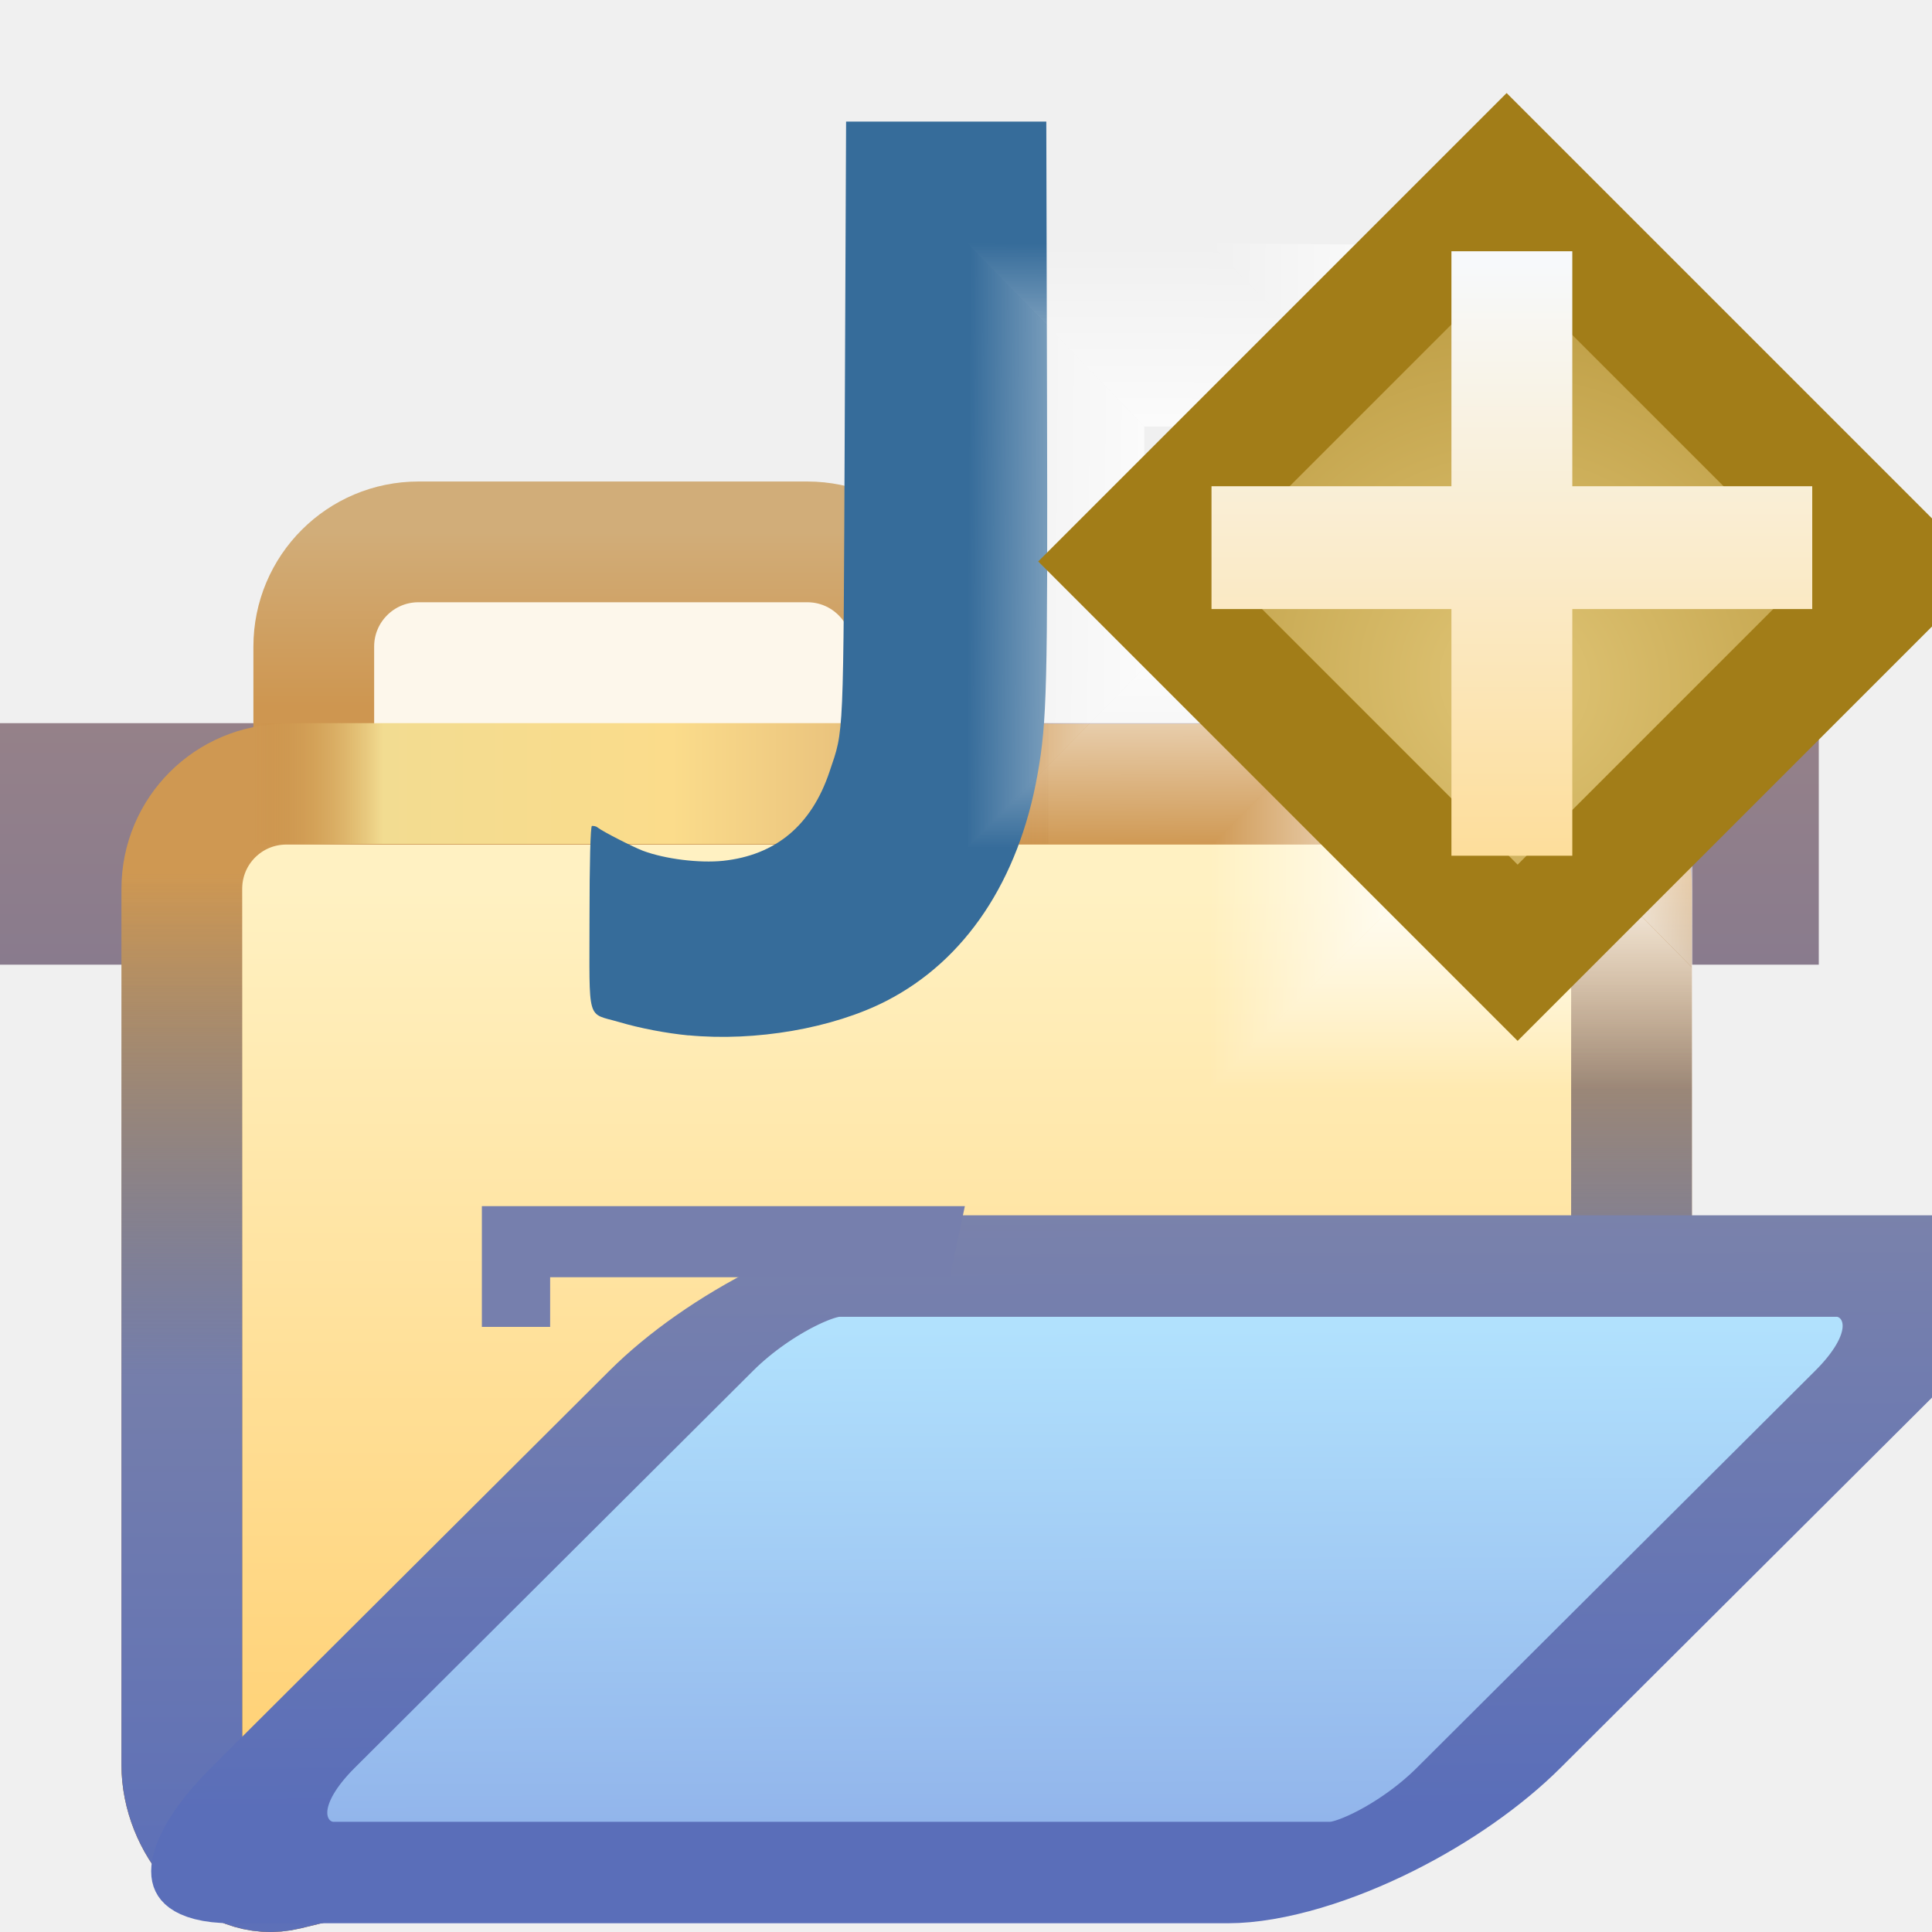
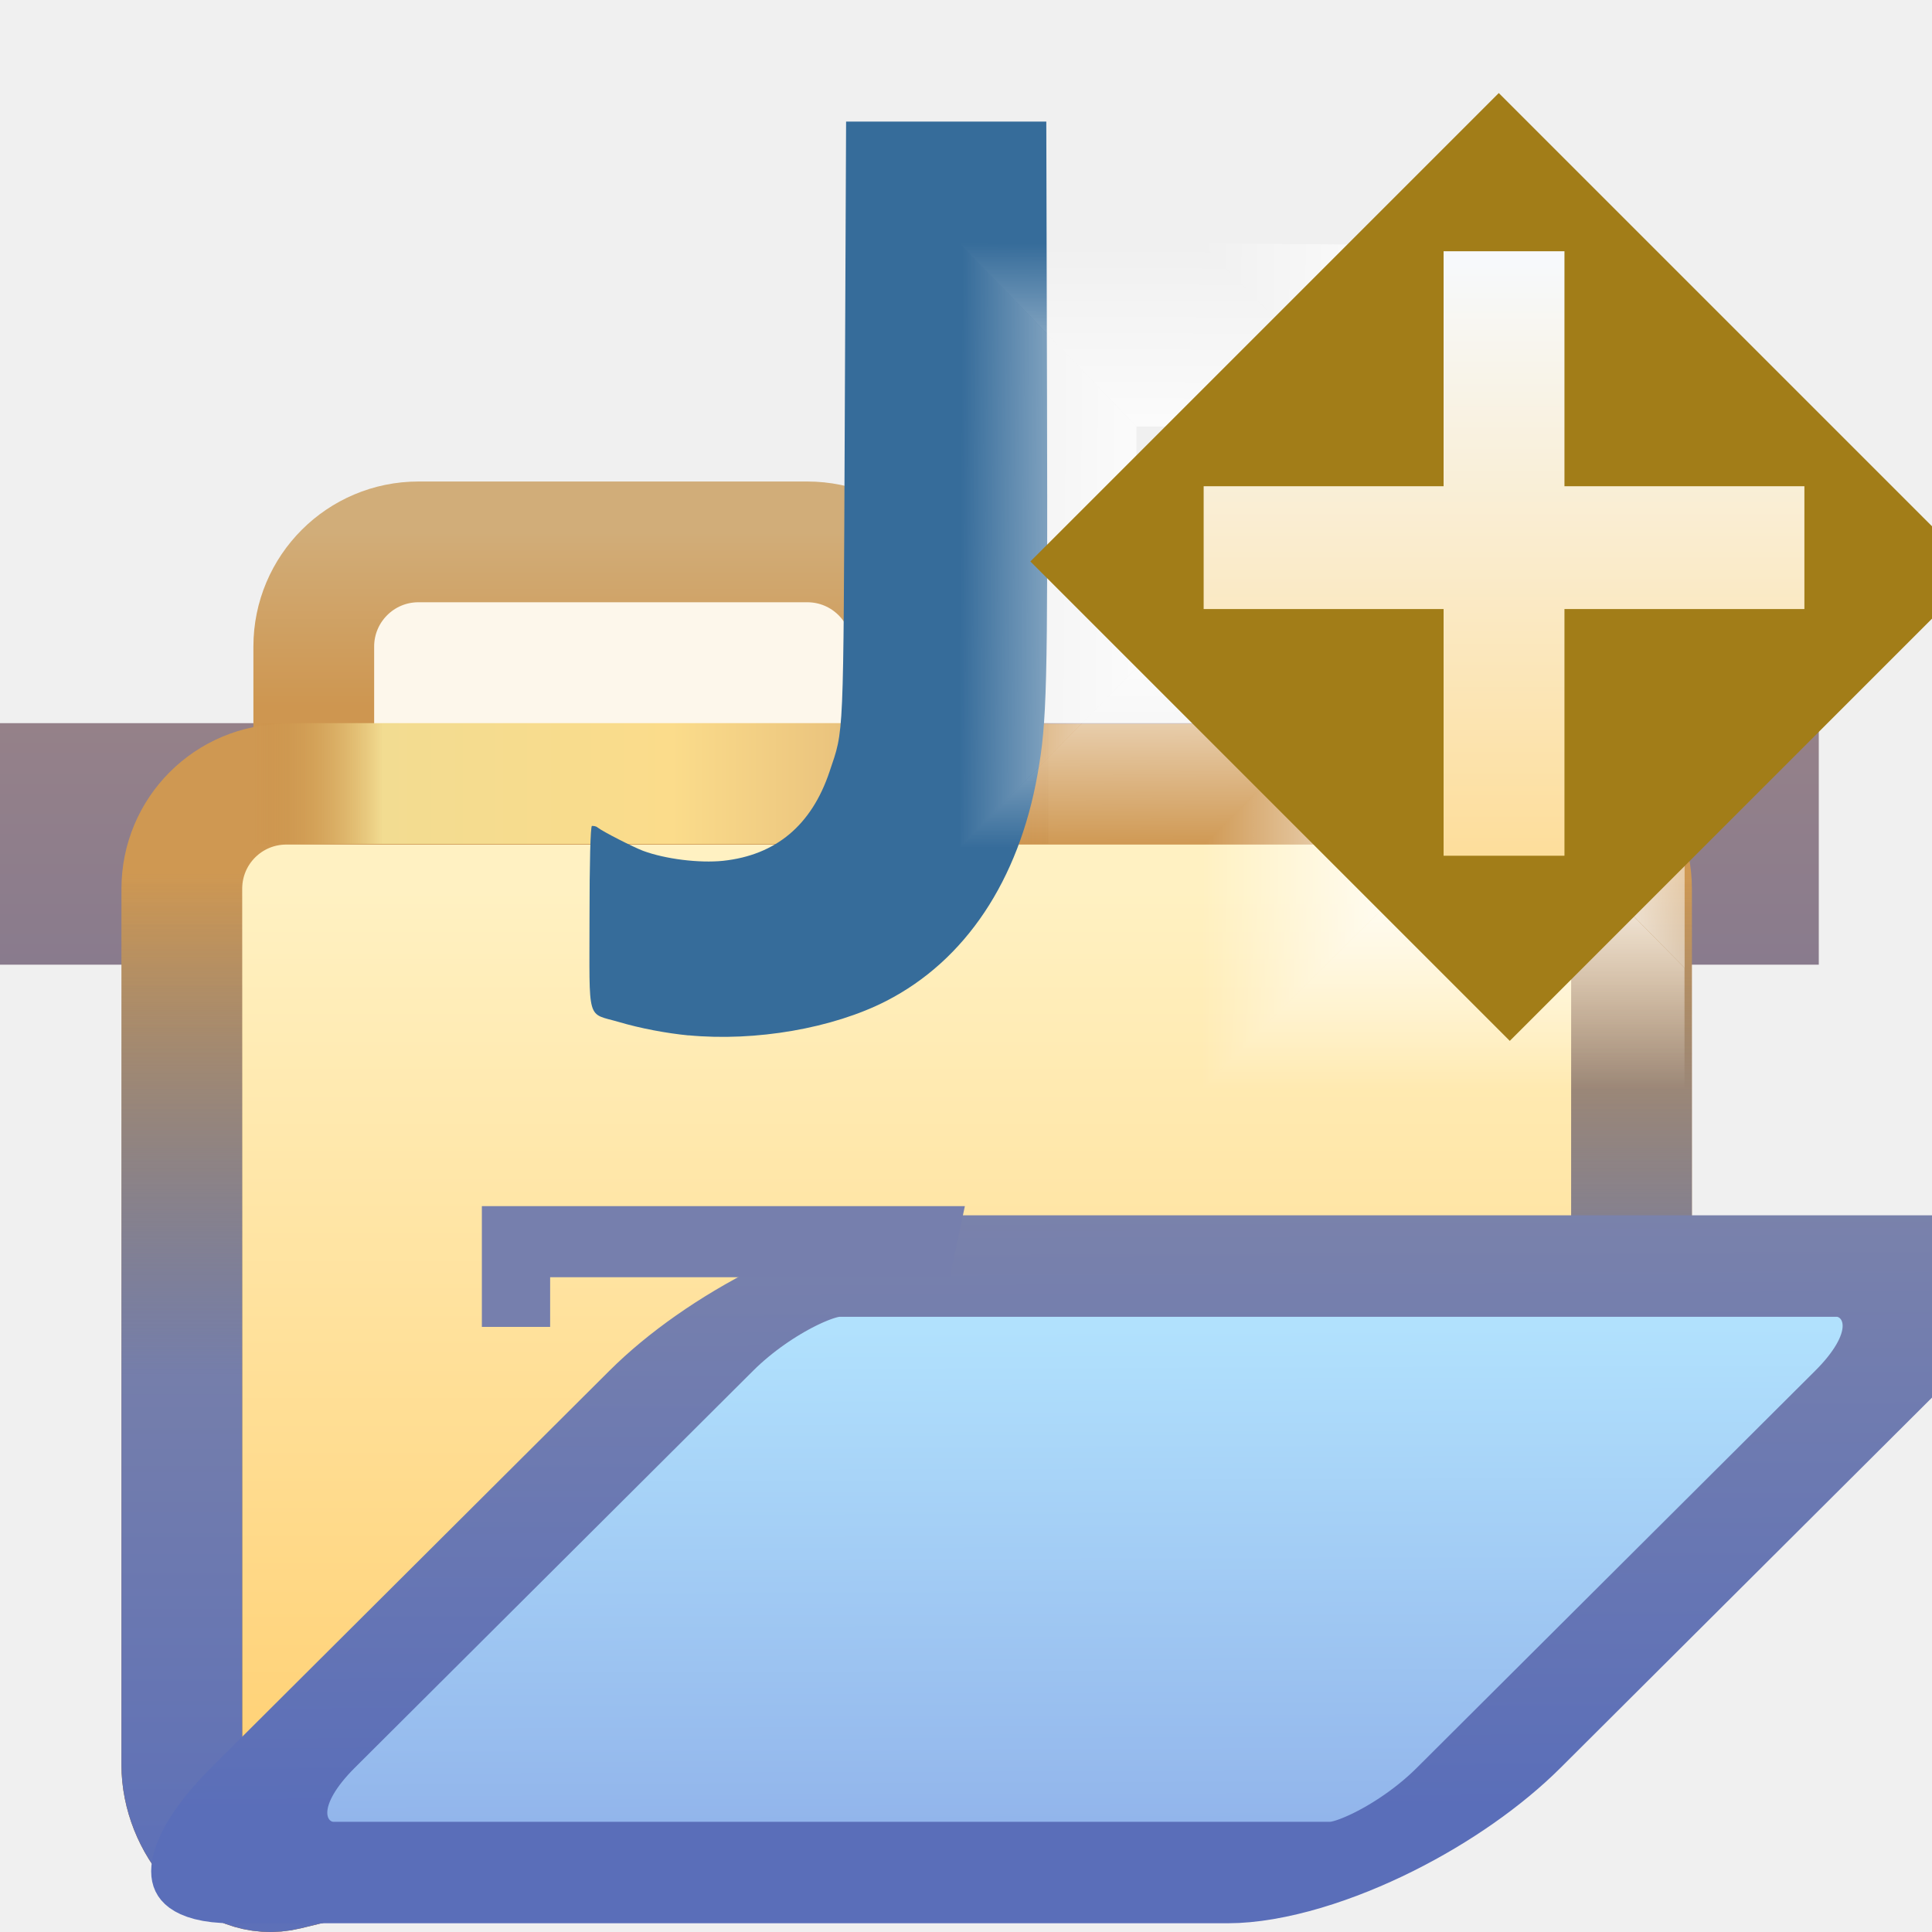
<svg xmlns="http://www.w3.org/2000/svg" xmlns:xlink="http://www.w3.org/1999/xlink" width="16" height="16" id="svg2" version="1.1">
  <defs id="defs4">
    <filter height="1.48" y="-0.24" width="1.48" x="-0.24" id="filter8410">
      <feGaussianBlur id="feGaussianBlur8412" stdDeviation="1.465" />
    </filter>
    <linearGradient id="linearGradient7540-6-33-6-3">
      <stop style="stop-color:#ffffff;stop-opacity:0.502" offset="0" id="stop7542-4-4-3-3" />
      <stop id="stop7544-5-3-8-5" offset="0.476" style="stop-color:#ffffff;stop-opacity:1" />
      <stop id="stop7546-2-9-1-2" offset="0.5" style="stop-color:#ffffff;stop-opacity:0" />
      <stop style="stop-color:#ffffff;stop-opacity:0;" offset="1" id="stop7548-9-2-0-9" />
    </linearGradient>
    <linearGradient id="linearGradient7540-2-3-8">
      <stop style="stop-color:#ffffff;stop-opacity:0.502" offset="0" id="stop7542-8-7-5" />
      <stop id="stop7544-8-2-0" offset="0.476" style="stop-color:#ffffff;stop-opacity:1" />
      <stop id="stop7546-1-7-9" offset="0.5" style="stop-color:#ffffff;stop-opacity:0" />
      <stop style="stop-color:#ffffff;stop-opacity:0;" offset="1" id="stop7548-98-9-2" />
    </linearGradient>
    <linearGradient id="linearGradient7272-66-4-5-5-5">
      <stop id="stop7274-6-0-1-7-4" offset="0" style="stop-color:#8f6c10;stop-opacity:1" />
      <stop id="stop7276-66-6-3-9-1" offset="1" style="stop-color:#c9a645;stop-opacity:1" />
    </linearGradient>
-     <filter id="filter7482-8-1-5" color-interpolation-filters="sRGB">
-       <feGaussianBlur id="feGaussianBlur7484-3-5-6" stdDeviation="0.115" />
-     </filter>
-     <filter id="filter7478-9-8-2" color-interpolation-filters="sRGB">
-       <feGaussianBlur id="feGaussianBlur7480-8-8-9" stdDeviation="0.115" />
-     </filter>
-     <filter id="filter7486-6-6-5" color-interpolation-filters="sRGB">
-       <feGaussianBlur id="feGaussianBlur7488-95-0-1" stdDeviation="0.115" />
-     </filter>
-     <filter id="filter7474-3-2-7" color-interpolation-filters="sRGB">
-       <feGaussianBlur id="feGaussianBlur7476-5-5-6" stdDeviation="0.115" />
-     </filter>
    <linearGradient y2="6" x2="14" y1="4" x1="14" gradientTransform="matrix(3.583805,0,0,3.583805,464.1443,348.8953)" gradientUnits="userSpaceOnUse" id="linearGradient4030" xlink:href="#linearGradient4748" />
    <linearGradient y2="373.229" x2="543.914" y1="373.229" x1="523.008" gradientTransform="translate(-60.5586,-1.70321)" gradientUnits="userSpaceOnUse" id="linearGradient4867" xlink:href="#linearGradient3955-0" />
    <linearGradient xlink:href="#linearGradient4839-0" id="linearGradient4795-2" gradientUnits="userSpaceOnUse" gradientTransform="translate(-60.55861,-7.9270608e-7)" x1="548.459" y1="398.988" x2="548.459" y2="373.771" />
    <linearGradient y2="373.771" x2="548.459" y1="398.988" x1="548.459" gradientTransform="translate(-60.5586,0)" gradientUnits="userSpaceOnUse" id="linearGradient4935" xlink:href="#linearGradient4838" />
    <linearGradient y2="374.212" x2="538.006" y1="396.223" x1="538.006" gradientTransform="translate(-60.5586,0)" gradientUnits="userSpaceOnUse" id="linearGradient4933" xlink:href="#linearGradient4762" />
    <filter height="1.755" y="-0.377" width="1.275" x="-0.138" id="filter4929">
      <feGaussianBlur id="feGaussianBlur4931" stdDeviation="3.562" />
    </filter>
    <mask id="mask4917-4" maskUnits="userSpaceOnUse">
      <path id="path4919-6" d="m 462.776,373.229 29.116,0 c 1.454,0 2.625,1.171 2.625,2.625 l 0,18.769 c 0,1.454 -1.174,2.526 -2.625,2.625 l -29.116,1.987 c -1.451,0.099 -2.625,-1.171 -2.625,-2.625 l 0,-20.756 c 0,-1.454 1.171,-2.625 2.625,-2.625 z" style="fill:#ffffff;fill-opacity:1;stroke:#ffffff;stroke-width:2;stroke-linecap:round;stroke-linejoin:round;stroke-miterlimit:4;stroke-opacity:1;stroke-dashoffset:0;display:inline" />
    </mask>
    <linearGradient xlink:href="#linearGradient4807-5" id="linearGradient4778-0" gradientUnits="userSpaceOnUse" gradientTransform="matrix(1,0,0,1.416569,344.3244,-1.0061521e-6)" x1="546.633" y1="397.264" x2="546.583" y2="382.124" />
    <linearGradient xlink:href="#linearGradient4756" id="linearGradient4776-9" gradientUnits="userSpaceOnUse" gradientTransform="matrix(1,0,0,1.416569,344.3244,-1.0061521e-6)" x1="537.943" y1="397.561" x2="537.902" y2="385.152" />
    <linearGradient y2="371.179" x2="531.093" y1="366.789" x1="531.093" gradientTransform="translate(-61.17732,-1.582544)" gradientUnits="userSpaceOnUse" id="linearGradient3939" xlink:href="#linearGradient3967" />
    <linearGradient id="linearGradient3955-0">
      <stop style="stop-color:#c38536;stop-opacity:0" offset="0" id="stop3957-1" />
      <stop id="stop3959-8" offset="0.154" style="stop-color:#f2dc91;stop-opacity:1" />
      <stop id="stop3961-2" offset="0.5" style="stop-color:#fbdc8b;stop-opacity:1" />
      <stop style="stop-color:#e6bd7a;stop-opacity:1" offset="0.75" id="stop3963-32" />
      <stop style="stop-color:#ba772f;stop-opacity:0" offset="1" id="stop3965-4" />
    </linearGradient>
    <linearGradient id="linearGradient3967">
      <stop style="stop-color:#d1ad79;stop-opacity:1" offset="0" id="stop3969" />
      <stop style="stop-color:#ce9650;stop-opacity:1" offset="1" id="stop3971" />
    </linearGradient>
    <linearGradient id="linearGradient4807-5">
      <stop style="stop-color:#5a6eb9;stop-opacity:1" offset="0" id="stop4809-4" />
      <stop style="stop-color:#7a82ab;stop-opacity:1" offset="1" id="stop4811-1" />
    </linearGradient>
    <linearGradient id="linearGradient4748">
      <stop id="stop4750" offset="0" style="stop-color:#958189;stop-opacity:1;" />
      <stop id="stop4752" offset="1" style="stop-color:#897b8d;stop-opacity:1" />
    </linearGradient>
    <linearGradient id="linearGradient4756">
      <stop id="stop4758" offset="0" style="stop-color:#92b5eb;stop-opacity:1" />
      <stop id="stop4760" offset="1" style="stop-color:#b1e1fd;stop-opacity:1" />
    </linearGradient>
    <linearGradient id="linearGradient4762">
      <stop id="stop4764" offset="0" style="stop-color:#ffd175;stop-opacity:1" />
      <stop id="stop4766" offset="1" style="stop-color:#fff1c2;stop-opacity:1" />
    </linearGradient>
    <linearGradient id="linearGradient4838">
      <stop style="stop-color:#9e6627;stop-opacity:1" offset="0" id="stop4840" />
      <stop style="stop-color:#cf9852;stop-opacity:1" offset="1" id="stop4842" />
    </linearGradient>
    <linearGradient id="linearGradient4839-0">
      <stop style="stop-color:#5d70b8;stop-opacity:1" offset="0" id="stop4841-2" />
      <stop id="stop4843-4" offset="0.5" style="stop-color:#757eab;stop-opacity:1" />
      <stop style="stop-color:#567ebc;stop-opacity:0" offset="1" id="stop4845" />
    </linearGradient>
    <mask id="mask4917-4-0" maskUnits="userSpaceOnUse">
      <path id="path4919-6-6" d="m 462.776,373.229 29.116,0 c 1.454,0 2.625,1.171 2.625,2.625 l 0,18.769 c 0,1.454 -1.174,2.526 -2.625,2.625 l -29.116,1.987 c -1.451,0.099 -2.625,-1.171 -2.625,-2.625 l 0,-20.756 c 0,-1.454 1.171,-2.625 2.625,-2.625 z" style="fill:#ffffff;fill-opacity:1;stroke:#ffffff;stroke-width:2;stroke-linecap:round;stroke-linejoin:round;stroke-miterlimit:4;stroke-opacity:1;stroke-dashoffset:0;display:inline" />
    </mask>
    <filter color-interpolation-filters="sRGB" height="1.755" y="-0.377" width="1.275" x="-0.138" id="filter4929-9">
      <feGaussianBlur id="feGaussianBlur4931-98" stdDeviation="3.562" />
    </filter>
    <linearGradient xlink:href="#linearGradient7540-2-3-8" id="linearGradient17009" gradientUnits="userSpaceOnUse" x1="-22.454" y1="1030.341" x2="-10.16" y2="1030.341" />
    <linearGradient xlink:href="#linearGradient7540-6-33-6-3" id="linearGradient17011" gradientUnits="userSpaceOnUse" gradientTransform="matrix(0,1,-1,0,1014.034,1046.648)" x1="-22.454" y1="1030.341" x2="-10.16" y2="1030.341" />
    <linearGradient xlink:href="#linearGradient7272-66-4-5-5-5" id="linearGradient17013" gradientUnits="userSpaceOnUse" gradientTransform="matrix(0.9558512,0,0,0.9558512,-0.7199206,45.48839)" x1="-15.946" y1="1037.466" x2="-15.946" y2="1023.257" />
    <mask maskUnits="userSpaceOnUse" id="mask17030">
      <g id="g17032" style="fill:#ffffff" transform="translate(0.888856,1.94082)">
        <g id="g17034" style="fill:#ffffff;stroke:#ffffff;display:inline" transform="matrix(0.279033,0,0,0.279033,-148.5016,940.9564)">
          <g id="g17036" transform="matrix(1.183583,0,0,1.183583,-7.578926,-74.54492)" style="fill:#ffffff;stroke:#ffffff">
            <g id="g17038" style="fill:#ffffff;stroke:#ffffff;display:inline" transform="matrix(3.02793,0,0,3.02793,456.0271,-2782.985)">
              <g transform="matrix(0.279033,0,0,0.279033,-129.5116,939.9464)" style="fill:#ffffff;stroke:#ffffff;display:inline" id="g17040">
                <rect style="fill:#ffffff;fill-opacity:1;stroke:#ffffff" id="rect17042" width="54.015" height="7.168" x="464.144" y="363.231" />
                <g transform="matrix(1.183583,0,0,1.183583,-75.61222,-74.70988)" id="g17044" style="fill:#ffffff;stroke:#ffffff">
                  <rect style="fill:#ffffff;fill-opacity:1;stroke:#ffffff;stroke-width:3.028;stroke-linecap:round;stroke-linejoin:round;stroke-miterlimit:4;stroke-opacity:1;stroke-dasharray:none;stroke-dashoffset:0;display:inline" id="rect17046" width="15" height="16.625" x="463.933" y="365.467" rx="2.625" ry="2.625" />
                  <path style="fill:#ffffff;fill-opacity:1;stroke:#ffffff;stroke-width:3.028;stroke-linecap:round;stroke-linejoin:round;stroke-miterlimit:4;stroke-opacity:1;stroke-dasharray:none;stroke-dashoffset:0" d="m 463.249,371.543 31.103,0 c 1.454,0 2.625,1.171 2.625,2.625 l 0,14.399 c 0,1.454 -1.212,2.281 -2.625,2.625 l -31.103,7.57 c -1.413,0.344 -2.625,-1.171 -2.625,-2.625 l 0,-21.969 c 0,-1.454 1.171,-2.625 2.625,-2.625 z" id="path17048" />
                  <path style="fill:#ffffff;stroke:#ffffff;stroke-width:3.028;stroke-linecap:round;stroke-linejoin:round;stroke-miterlimit:4;stroke-opacity:1;stroke-dasharray:none;stroke-dashoffset:0;display:inline" d="m 463.249,371.61 31.103,0 c 1.454,0 2.625,1.171 2.625,2.625 l 0,14.332 c 0,1.454 -1.212,2.281 -2.625,2.625 l -31.103,7.57 c -1.413,0.344 -2.625,-1.171 -2.625,-2.625 l 0,-21.902 c 0,-1.454 1.171,-2.625 2.625,-2.625 z" id="path17050" />
                  <path style="fill:#ffffff;stroke:#ffffff;stroke-width:3.028;stroke-linecap:butt;stroke-linejoin:miter;stroke-miterlimit:4;stroke-opacity:1;stroke-dasharray:none" d="m 462.262,371.526 20.094,0" id="path17052" />
                  <g id="g17054" mask="url(#mask4917-4-0)" style="fill:#ffffff;stroke:#ffffff">
                    <rect transform="matrix(1,0,-0.7082804,0.7059312,0,0)" ry="3.718" rx="2.625" y="542.897" x="860.685" height="22.649" width="30.9" id="rect17056" style="opacity:0.5;fill:#ffffff;fill-opacity:1;stroke:#ffffff;stroke-width:2.38;stroke-linecap:round;stroke-linejoin:round;stroke-miterlimit:4;stroke-opacity:1;stroke-dasharray:none;stroke-dashoffset:0;display:inline;filter:url(#filter4929-9)" />
                  </g>
                  <rect style="fill:#ffffff;fill-opacity:1;stroke:#ffffff;stroke-width:3.604;stroke-linecap:round;stroke-linejoin:round;stroke-miterlimit:4;stroke-opacity:1;stroke-dasharray:none;stroke-dashoffset:0;display:inline" id="rect17058" width="30.237" height="21.543" x="860.685" y="543.433" rx="2.625" ry="3.718" transform="matrix(1,0,-0.7082804,0.7059312,0,0)" />
                </g>
                <path style="fill:#ffffff;fill-opacity:1;stroke:#ffffff" d="m 492.815,377.566 -14.335,0 0,3.584 2.026,0 0,-1.475 11.861,0 z" id="path17060" />
              </g>
            </g>
          </g>
        </g>
        <path style="fill:#ffffff;fill-opacity:1;display:inline" d="m 5.703,1044.937 c -0.185,-0.018 -0.402,-0.059 -0.577,-0.111 -0.271,-0.079 -0.244,0.015 -0.244,-0.859 0,-0.458 0.008,-0.76 0.02,-0.765 0.011,0 0.032,0 0.047,0.013 0.048,0.037 0.295,0.162 0.376,0.193 0.186,0.069 0.466,0.103 0.663,0.083 0.437,-0.047 0.733,-0.294 0.882,-0.739 0.12,-0.358 0.114,-0.219 0.126,-2.909 l 0.011,-2.474 0.829,0 0.829,0 0.006,2.306 c 0.006,2.384 -5.49e-4,2.663 -0.078,3.097 -0.156,0.881 -0.598,1.544 -1.254,1.88 -0.441,0.226 -1.081,0.337 -1.638,0.284 z" id="path17062" />
      </g>
    </mask>
    <mask maskUnits="userSpaceOnUse" id="mask17064">
      <g id="g17066" style="fill:#ffffff" transform="matrix(2.468255,0,0,2.468255,-151.3224,-1556.366)">
        <g id="g17068" style="fill:#ffffff;stroke:#ffffff;display:inline" transform="matrix(0.279033,0,0,0.279033,-148.5016,940.9564)">
          <g id="g17070" transform="matrix(1.183583,0,0,1.183583,-7.578926,-74.54492)" style="fill:#ffffff;stroke:#ffffff">
            <g id="g17072" style="fill:#ffffff;stroke:#ffffff;display:inline" transform="matrix(3.02793,0,0,3.02793,456.0271,-2782.985)">
              <g transform="matrix(0.279033,0,0,0.279033,-129.5116,939.9464)" style="fill:#ffffff;stroke:#ffffff;display:inline" id="g17074">
                <rect style="fill:#ffffff;fill-opacity:1;stroke:#ffffff" id="rect17076" width="54.015" height="7.168" x="464.144" y="363.231" />
                <g transform="matrix(1.183583,0,0,1.183583,-75.61222,-74.70988)" id="g17078" style="fill:#ffffff;stroke:#ffffff">
                  <rect style="fill:#ffffff;fill-opacity:1;stroke:#ffffff;stroke-width:3.028;stroke-linecap:round;stroke-linejoin:round;stroke-miterlimit:4;stroke-opacity:1;stroke-dasharray:none;stroke-dashoffset:0;display:inline" id="rect17080" width="15" height="16.625" x="463.933" y="365.467" rx="2.625" ry="2.625" />
                  <path style="fill:#ffffff;fill-opacity:1;stroke:#ffffff;stroke-width:3.028;stroke-linecap:round;stroke-linejoin:round;stroke-miterlimit:4;stroke-opacity:1;stroke-dasharray:none;stroke-dashoffset:0" d="m 463.249,371.543 31.103,0 c 1.454,0 2.625,1.171 2.625,2.625 l 0,14.399 c 0,1.454 -1.212,2.281 -2.625,2.625 l -31.103,7.57 c -1.413,0.344 -2.625,-1.171 -2.625,-2.625 l 0,-21.969 c 0,-1.454 1.171,-2.625 2.625,-2.625 z" id="path17082" />
                  <path style="fill:#ffffff;stroke:#ffffff;stroke-width:3.028;stroke-linecap:round;stroke-linejoin:round;stroke-miterlimit:4;stroke-opacity:1;stroke-dasharray:none;stroke-dashoffset:0;display:inline" d="m 463.249,371.61 31.103,0 c 1.454,0 2.625,1.171 2.625,2.625 l 0,14.332 c 0,1.454 -1.212,2.281 -2.625,2.625 l -31.103,7.57 c -1.413,0.344 -2.625,-1.171 -2.625,-2.625 l 0,-21.902 c 0,-1.454 1.171,-2.625 2.625,-2.625 z" id="path17084" />
                  <path style="fill:#ffffff;stroke:#ffffff;stroke-width:3.028;stroke-linecap:butt;stroke-linejoin:miter;stroke-miterlimit:4;stroke-opacity:1;stroke-dasharray:none" d="m 462.262,371.526 20.094,0" id="path17086" />
                  <g id="g17088" mask="url(#mask4917-4-0)" style="fill:#ffffff;stroke:#ffffff">
                    <rect transform="matrix(1,0,-0.7082804,0.7059312,0,0)" ry="3.718" rx="2.625" y="542.897" x="860.685" height="22.649" width="30.9" id="rect17090" style="opacity:0.5;fill:#ffffff;fill-opacity:1;stroke:#ffffff;stroke-width:2.38;stroke-linecap:round;stroke-linejoin:round;stroke-miterlimit:4;stroke-opacity:1;stroke-dasharray:none;stroke-dashoffset:0;display:inline;filter:url(#filter4929-9)" />
                  </g>
                  <rect style="fill:#ffffff;fill-opacity:1;stroke:#ffffff;stroke-width:3.604;stroke-linecap:round;stroke-linejoin:round;stroke-miterlimit:4;stroke-opacity:1;stroke-dasharray:none;stroke-dashoffset:0;display:inline" id="rect17092" width="30.237" height="21.543" x="860.685" y="543.433" rx="2.625" ry="3.718" transform="matrix(1,0,-0.7082804,0.7059312,0,0)" />
                </g>
                <path style="fill:#ffffff;fill-opacity:1;stroke:#ffffff" d="m 492.815,377.566 -14.335,0 0,3.584 2.026,0 0,-1.475 11.861,0 z" id="path17094" />
              </g>
            </g>
          </g>
        </g>
        <path style="fill:#ffffff;fill-opacity:1;display:inline" d="m 5.703,1044.937 c -0.185,-0.018 -0.402,-0.059 -0.577,-0.111 -0.271,-0.079 -0.244,0.015 -0.244,-0.859 0,-0.458 0.008,-0.76 0.02,-0.765 0.011,0 0.032,0 0.047,0.013 0.048,0.037 0.295,0.162 0.376,0.193 0.186,0.069 0.466,0.103 0.663,0.083 0.437,-0.047 0.733,-0.294 0.882,-0.739 0.12,-0.358 0.114,-0.219 0.126,-2.909 l 0.011,-2.474 0.829,0 0.829,0 0.006,2.306 c 0.006,2.384 -5.49e-4,2.663 -0.078,3.097 -0.156,0.881 -0.598,1.544 -1.254,1.88 -0.441,0.226 -1.081,0.337 -1.638,0.284 z" id="path17096" />
      </g>
    </mask>
    <mask maskUnits="userSpaceOnUse" id="mask17098">
      <g id="g17100" style="fill:#ffffff" transform="translate(-0.696415,-25.51555)">
        <g id="g17102" style="fill:#ffffff;stroke:#ffffff;display:inline" transform="matrix(0.279033,0,0,0.279033,-148.5016,940.9564)">
          <g id="g17104" transform="matrix(1.183583,0,0,1.183583,-7.578926,-74.54492)" style="fill:#ffffff;stroke:#ffffff">
            <g id="g17106" style="fill:#ffffff;stroke:#ffffff;display:inline" transform="matrix(3.02793,0,0,3.02793,456.0271,-2782.985)">
              <g transform="matrix(0.279033,0,0,0.279033,-129.5116,939.9464)" style="fill:#ffffff;stroke:#ffffff;display:inline" id="g17108">
                <rect style="fill:#ffffff;fill-opacity:1;stroke:#ffffff" id="rect17110" width="54.015" height="7.168" x="464.144" y="363.231" />
                <g transform="matrix(1.183583,0,0,1.183583,-75.61222,-74.70988)" id="g17112" style="fill:#ffffff;stroke:#ffffff">
                  <rect style="fill:#ffffff;fill-opacity:1;stroke:#ffffff;stroke-width:3.028;stroke-linecap:round;stroke-linejoin:round;stroke-miterlimit:4;stroke-opacity:1;stroke-dasharray:none;stroke-dashoffset:0;display:inline" id="rect17114" width="15" height="16.625" x="463.933" y="365.467" rx="2.625" ry="2.625" />
                  <path style="fill:#ffffff;fill-opacity:1;stroke:#ffffff;stroke-width:3.028;stroke-linecap:round;stroke-linejoin:round;stroke-miterlimit:4;stroke-opacity:1;stroke-dasharray:none;stroke-dashoffset:0" d="m 463.249,371.543 31.103,0 c 1.454,0 2.625,1.171 2.625,2.625 l 0,14.399 c 0,1.454 -1.212,2.281 -2.625,2.625 l -31.103,7.57 c -1.413,0.344 -2.625,-1.171 -2.625,-2.625 l 0,-21.969 c 0,-1.454 1.171,-2.625 2.625,-2.625 z" id="path17116" />
                  <path style="fill:#ffffff;stroke:#ffffff;stroke-width:3.028;stroke-linecap:round;stroke-linejoin:round;stroke-miterlimit:4;stroke-opacity:1;stroke-dasharray:none;stroke-dashoffset:0;display:inline" d="m 463.249,371.61 31.103,0 c 1.454,0 2.625,1.171 2.625,2.625 l 0,14.332 c 0,1.454 -1.212,2.281 -2.625,2.625 l -31.103,7.57 c -1.413,0.344 -2.625,-1.171 -2.625,-2.625 l 0,-21.902 c 0,-1.454 1.171,-2.625 2.625,-2.625 z" id="path17118" />
                  <path style="fill:#ffffff;stroke:#ffffff;stroke-width:3.028;stroke-linecap:butt;stroke-linejoin:miter;stroke-miterlimit:4;stroke-opacity:1;stroke-dasharray:none" d="m 462.262,371.526 20.094,0" id="path17120" />
                  <g id="g17122" mask="url(#mask4917-4-0)" style="fill:#ffffff;stroke:#ffffff">
                    <rect transform="matrix(1,0,-0.7082804,0.7059312,0,0)" ry="3.718" rx="2.625" y="542.897" x="860.685" height="22.649" width="30.9" id="rect17124" style="opacity:0.5;fill:#ffffff;fill-opacity:1;stroke:#ffffff;stroke-width:2.38;stroke-linecap:round;stroke-linejoin:round;stroke-miterlimit:4;stroke-opacity:1;stroke-dasharray:none;stroke-dashoffset:0;display:inline;filter:url(#filter4929-9)" />
                  </g>
                  <rect style="fill:#ffffff;fill-opacity:1;stroke:#ffffff;stroke-width:3.604;stroke-linecap:round;stroke-linejoin:round;stroke-miterlimit:4;stroke-opacity:1;stroke-dasharray:none;stroke-dashoffset:0;display:inline" id="rect17126" width="30.237" height="21.543" x="860.685" y="543.433" rx="2.625" ry="3.718" transform="matrix(1,0,-0.7082804,0.7059312,0,0)" />
                </g>
                <path style="fill:#ffffff;fill-opacity:1;stroke:#ffffff" d="m 492.815,377.566 -14.335,0 0,3.584 2.026,0 0,-1.475 11.861,0 z" id="path17128" />
              </g>
            </g>
          </g>
        </g>
        <path style="fill:#ffffff;fill-opacity:1;display:inline" d="m 5.703,1044.937 c -0.185,-0.018 -0.402,-0.059 -0.577,-0.111 -0.271,-0.079 -0.244,0.015 -0.244,-0.859 0,-0.458 0.008,-0.76 0.02,-0.765 0.011,0 0.032,0 0.047,0.013 0.048,0.037 0.295,0.162 0.376,0.193 0.186,0.069 0.466,0.103 0.663,0.083 0.437,-0.047 0.733,-0.294 0.882,-0.739 0.12,-0.358 0.114,-0.219 0.126,-2.909 l 0.011,-2.474 0.829,0 0.829,0 0.006,2.306 c 0.006,2.384 -5.49e-4,2.663 -0.078,3.097 -0.156,0.881 -0.598,1.544 -1.254,1.88 -0.441,0.226 -1.081,0.337 -1.638,0.284 z" id="path17130" />
      </g>
    </mask>
    <mask id="mask4917-4-2" maskUnits="userSpaceOnUse">
      <path id="path4919-6-9" d="m 462.776,373.229 29.116,0 c 1.454,0 2.625,1.171 2.625,2.625 l 0,18.769 c 0,1.454 -1.174,2.526 -2.625,2.625 l -29.116,1.987 c -1.451,0.099 -2.625,-1.171 -2.625,-2.625 l 0,-20.756 c 0,-1.454 1.171,-2.625 2.625,-2.625 z" style="fill:#ffffff;fill-opacity:1;stroke:#ffffff;stroke-width:2;stroke-linecap:round;stroke-linejoin:round;stroke-miterlimit:4;stroke-opacity:1;stroke-dashoffset:0;display:inline" />
    </mask>
    <filter color-interpolation-filters="sRGB" height="1.755" y="-0.377" width="1.275" x="-0.138" id="filter4929-5">
      <feGaussianBlur id="feGaussianBlur4931-2" stdDeviation="3.562" />
    </filter>
    <mask maskUnits="userSpaceOnUse" id="mask17458">
      <g transform="matrix(0.279033,0,0,0.279033,-148.5016,940.9564)" style="fill:#ffffff;stroke:#ffffff;display:inline" id="g17460">
        <g transform="matrix(1.183583,0,0,1.183583,-7.578926,-74.54492)" id="g17462" style="fill:#ffffff;stroke:#ffffff">
          <g transform="matrix(3.02793,0,0,3.02793,456.0271,-2782.985)" style="fill:#ffffff;stroke:#ffffff;display:inline" id="g17464">
            <g id="g17466" style="fill:#ffffff;stroke:#ffffff;display:inline" transform="matrix(0.279033,0,0,0.279033,-129.5116,939.9464)">
              <rect y="363.231" x="464.144" height="7.168" width="54.015" id="rect17468" style="fill:#ffffff;fill-opacity:1;stroke:#ffffff" />
              <g id="g17470" transform="matrix(1.183583,0,0,1.183583,-75.61222,-74.70988)" style="fill:#ffffff;stroke:#ffffff">
                <rect ry="2.625" rx="2.625" y="365.467" x="463.933" height="16.625" width="15" id="rect17472" style="fill:#ffffff;fill-opacity:1;stroke:#ffffff;stroke-width:3.028;stroke-linecap:round;stroke-linejoin:round;stroke-miterlimit:4;stroke-opacity:1;stroke-dasharray:none;stroke-dashoffset:0;display:inline" />
                <path id="path17474" d="m 463.249,371.543 31.103,0 c 1.454,0 2.625,1.171 2.625,2.625 l 0,14.399 c 0,1.454 -1.212,2.281 -2.625,2.625 l -31.103,7.57 c -1.413,0.344 -2.625,-1.171 -2.625,-2.625 l 0,-21.969 c 0,-1.454 1.171,-2.625 2.625,-2.625 z" style="fill:#ffffff;fill-opacity:1;stroke:#ffffff;stroke-width:3.028;stroke-linecap:round;stroke-linejoin:round;stroke-miterlimit:4;stroke-opacity:1;stroke-dasharray:none;stroke-dashoffset:0" />
                <path id="path17476" d="m 463.249,371.61 31.103,0 c 1.454,0 2.625,1.171 2.625,2.625 l 0,14.332 c 0,1.454 -1.212,2.281 -2.625,2.625 l -31.103,7.57 c -1.413,0.344 -2.625,-1.171 -2.625,-2.625 l 0,-21.902 c 0,-1.454 1.171,-2.625 2.625,-2.625 z" style="fill:#ffffff;stroke:#ffffff;stroke-width:3.028;stroke-linecap:round;stroke-linejoin:round;stroke-miterlimit:4;stroke-opacity:1;stroke-dasharray:none;stroke-dashoffset:0;display:inline" />
                <path id="path17478" d="m 462.262,371.526 20.094,0" style="fill:#ffffff;stroke:#ffffff;stroke-width:3.028;stroke-linecap:butt;stroke-linejoin:miter;stroke-miterlimit:4;stroke-opacity:1;stroke-dasharray:none" />
                <g mask="url(#mask4917-4-2)" id="g17480" style="fill:#ffffff;stroke:#ffffff">
                  <rect style="opacity:0.5;fill:#ffffff;fill-opacity:1;stroke:#ffffff;stroke-width:2.38;stroke-linecap:round;stroke-linejoin:round;stroke-miterlimit:4;stroke-opacity:1;stroke-dasharray:none;stroke-dashoffset:0;display:inline;filter:url(#filter4929-5)" id="rect17482" width="30.9" height="22.649" x="860.685" y="542.897" rx="2.625" ry="3.718" transform="matrix(1,0,-0.7082804,0.7059312,0,0)" />
                </g>
                <rect transform="matrix(1,0,-0.7082804,0.7059312,0,0)" ry="3.718" rx="2.625" y="543.433" x="860.685" height="21.543" width="30.237" id="rect17484" style="fill:#ffffff;fill-opacity:1;stroke:#ffffff;stroke-width:3.604;stroke-linecap:round;stroke-linejoin:round;stroke-miterlimit:4;stroke-opacity:1;stroke-dasharray:none;stroke-dashoffset:0;display:inline" />
              </g>
              <path id="path17486" d="m 492.815,377.566 -14.335,0 0,3.584 2.026,0 0,-1.475 11.861,0 z" style="fill:#ffffff;fill-opacity:1;stroke:#ffffff" />
            </g>
          </g>
        </g>
      </g>
    </mask>
    <filter id="filter17488" x="-0.27" width="1.54" y="-0.135" height="1.27">
      <feGaussianBlur stdDeviation="0.426" id="feGaussianBlur17490" />
    </filter>
    <linearGradient y2="6.984" x2="10.008" y1="5" x1="10" gradientTransform="translate(-15.01562,1046.636)" gradientUnits="userSpaceOnUse" id="linearGradient6323-7-1-1" xlink:href="#linearGradient5068-6-9-4-9" />
    <linearGradient id="linearGradient5068-6-9-4-9">
      <stop id="stop5070-8-0-4-9" offset="0" style="stop-color:#ffffff;stop-opacity:1;" />
      <stop id="stop5072-3-6-1-7" offset="1" style="stop-color:#ffffff;stop-opacity:0;" />
    </linearGradient>
    <linearGradient gradientTransform="translate(-15.01562,10.2734)" gradientUnits="userSpaceOnUse" y2="1045.347" x2="12" y1="1043.362" x1="12" id="linearGradient5084-3-3-2-6" xlink:href="#linearGradient5068-6-9-4-9" />
    <linearGradient gradientTransform="translate(-15.01562,10.2734)" gradientUnits="userSpaceOnUse" y2="1043.347" x2="15.008" y1="1043.362" x1="13" id="linearGradient5086-8-0-8-5" xlink:href="#linearGradient5068-6-9-4-9" />
    <linearGradient gradientTransform="translate(-15.01562,10.2734)" gradientUnits="userSpaceOnUse" y2="1042.362" x2="10.008" y1="1042.362" x1="12" id="linearGradient5082-1-0-8-1" xlink:href="#linearGradient5068-6-9-4-9" />
    <linearGradient gradientTransform="translate(-15.01562,10.2734)" gradientUnits="userSpaceOnUse" y2="1041.347" x2="8.008" y1="1041.362" x1="10" id="linearGradient5078-8-2-1-4" xlink:href="#linearGradient5068-6-9-4-9" />
    <linearGradient gradientTransform="translate(-15.01562,10.2734)" gradientUnits="userSpaceOnUse" y2="1038.347" x2="10.008" y1="1040.362" x1="10" id="linearGradient5076-5-2-9-8" xlink:href="#linearGradient5068-6-9-4-9" />
    <linearGradient xlink:href="#linearGradient5068-6-9-4-9" id="linearGradient3500-5" gradientUnits="userSpaceOnUse" gradientTransform="translate(-15.01562,10.2734)" x1="12" y1="1038.362" x2="10.008" y2="1038.347" />
    <linearGradient gradientTransform="translate(-15.01562,10.2734)" gradientUnits="userSpaceOnUse" y2="1043.347" x2="14" y1="1041.362" x1="14" id="linearGradient5088-1-4-8-6" xlink:href="#linearGradient5068-6-9-4-9" />
-     <radialGradient xlink:href="#linearGradient4528-9-5-7-9-7-3" id="radialGradient3091-1-9-6-4-6" gradientUnits="userSpaceOnUse" gradientTransform="matrix(1.850818,-8.813921e-6,8.4531434e-6,1.775059,644.2498,572.6361)" cx="-757.205" cy="-738.838" fx="-757.205" fy="-738.838" r="3.48" />
    <linearGradient id="linearGradient4528-9-5-7-9-7-3">
      <stop style="stop-color:#e0c576;stop-opacity:1;" offset="0" id="stop4530-0-5-0-5-8-4" />
      <stop style="stop-color:#9e7916;stop-opacity:1" offset="1" id="stop4532-7-9-3-3-6-1" />
    </linearGradient>
    <linearGradient xlink:href="#linearGradient6281-8-0-1-6-6-4-2-8-0" id="linearGradient3093-5-2-7-0-9" gradientUnits="userSpaceOnUse" gradientTransform="matrix(2.319989,0,0,2.319989,10.19969,1043.185)" x1="0.938" y1="4.844" x2="0.938" y2="7.549" />
    <linearGradient id="linearGradient6281-8-0-1-6-6-4-2-8-0">
      <stop id="stop6283-0-2-2-1-2-0-1-6-0" offset="0" style="stop-color:#f7f9fb;stop-opacity:1" />
      <stop id="stop6285-5-0-9-7-6-9-9-1-9" offset="1" style="stop-color:#ffd680;stop-opacity:1" />
    </linearGradient>
  </defs>
  <g id="layer1" style="display:inline" transform="translate(0,-1036.362)">
    <g transform="matrix(0.279033,0,0,0.279033,-148.5016,940.9564)" style="display:inline" id="g13862">
      <g transform="matrix(1.183583,0,0,1.183583,-7.578926,-74.54492)" id="g13813">
        <g transform="matrix(3.02793,0,0,3.02793,456.0271,-2782.985)" style="display:inline" id="layer1-2">
          <g id="g13862-4" style="display:inline" transform="matrix(0.279033,0,0,0.279033,-129.5116,939.9464)">
            <rect y="363.231" x="464.144" height="7.168" width="54.015" id="rect3978" style="fill:url(#linearGradient4030);fill-opacity:1;stroke:none" />
            <g id="g13813-0" transform="matrix(1.183583,0,0,1.183583,-75.61222,-74.70988)">
              <rect ry="2.625" rx="2.625" y="365.467" x="463.933" height="16.625" width="15" id="rect13693-3-3" style="fill:#fdf7eb;fill-opacity:1;stroke:url(#linearGradient3939);stroke-width:3.028;stroke-linecap:round;stroke-linejoin:round;stroke-miterlimit:4;stroke-opacity:1;stroke-dasharray:none;stroke-dashoffset:0;display:inline" />
              <path id="rect13693-24" d="m 463.249,371.543 31.103,0 c 1.454,0 2.625,1.171 2.625,2.625 l 0,14.399 c 0,1.454 -1.212,2.281 -2.625,2.625 l -31.103,7.57 c -1.413,0.344 -2.625,-1.171 -2.625,-2.625 l 0,-21.969 c 0,-1.454 1.171,-2.625 2.625,-2.625 z" style="fill:url(#linearGradient4933);fill-opacity:1;stroke:url(#linearGradient4935);stroke-width:3.028;stroke-linecap:round;stroke-linejoin:round;stroke-miterlimit:4;stroke-opacity:1;stroke-dasharray:none;stroke-dashoffset:0" />
              <path id="rect13693-4" d="m 463.249,371.61 31.103,0 c 1.454,0 2.625,1.171 2.625,2.625 l 0,14.332 c 0,1.454 -1.212,2.281 -2.625,2.625 l -31.103,7.57 c -1.413,0.344 -2.625,-1.171 -2.625,-2.625 l 0,-21.902 c 0,-1.454 1.171,-2.625 2.625,-2.625 z" style="fill:none;stroke:url(#linearGradient4795-2);stroke-width:3.028;stroke-linecap:round;stroke-linejoin:round;stroke-miterlimit:4;stroke-opacity:1;stroke-dasharray:none;stroke-dashoffset:0;display:inline" />
              <path id="path13797-7" d="m 462.262,371.526 20.094,0" style="fill:none;stroke:url(#linearGradient4867);stroke-width:3.028;stroke-linecap:butt;stroke-linejoin:miter;stroke-miterlimit:4;stroke-opacity:1;stroke-dasharray:none" />
              <g mask="url(#mask4917-4)" id="g4914-6">
                <rect style="opacity:0.5;fill:#000000;fill-opacity:1;stroke:#000000;stroke-width:2.38;stroke-linecap:round;stroke-linejoin:round;stroke-miterlimit:4;stroke-opacity:1;stroke-dasharray:none;stroke-dashoffset:0;display:inline;filter:url(#filter4929)" id="rect13693-2-2-9" width="30.9" height="22.649" x="860.685" y="542.897" rx="2.625" ry="3.718" transform="matrix(1,0,-0.7082804,0.7059312,0,0)" />
              </g>
              <rect transform="matrix(1,0,-0.7082804,0.7059312,0,0)" ry="3.718" rx="2.625" y="543.433" x="860.685" height="21.543" width="30.237" id="rect13693-2-9" style="fill:url(#linearGradient4776-9);fill-opacity:1;stroke:url(#linearGradient4778-0);stroke-width:3.604;stroke-linecap:round;stroke-linejoin:round;stroke-miterlimit:4;stroke-opacity:1;stroke-dasharray:none;stroke-dashoffset:0;display:inline" />
            </g>
            <path id="path4004" d="m 492.815,377.566 -14.335,0 0,3.584 2.026,0 0,-1.475 11.861,0 z" style="fill:#767fad;fill-opacity:1;stroke:none" />
          </g>
        </g>
      </g>
    </g>
    <g id="g17455" mask="url(#mask17458)">
      <path style="fill:#ffffff;fill-opacity:1;display:inline;filter:url(#filter17488);opacity:0.75;stroke:#ffffff;stroke-width:2;stroke-miterlimit:4;stroke-dasharray:none" d="m 5.703,1044.937 c -0.185,-0.018 -0.402,-0.059 -0.577,-0.111 -0.271,-0.079 -0.244,0.015 -0.244,-0.859 0,-0.458 0.008,-0.76 0.02,-0.765 0.011,0 0.032,0 0.047,0.013 0.048,0.037 0.295,0.162 0.376,0.193 0.186,0.069 0.466,0.103 0.663,0.083 0.437,-0.047 0.733,-0.294 0.882,-0.739 0.12,-0.358 0.114,-0.219 0.126,-2.909 l 0.011,-2.474 0.829,0 0.829,0 0.006,2.306 c 0.006,2.384 -5.49e-4,2.663 -0.078,3.097 -0.156,0.881 -0.598,1.544 -1.254,1.88 -0.441,0.226 -1.081,0.337 -1.638,0.284 z" id="path10927-5-7-9-7" />
    </g>
    <path id="path10927-5-7-9" d="m 5.703,1044.937 c -0.185,-0.018 -0.402,-0.059 -0.577,-0.111 -0.271,-0.079 -0.244,0.015 -0.244,-0.859 0,-0.458 0.008,-0.76 0.02,-0.765 0.011,0 0.032,0 0.047,0.013 0.048,0.037 0.295,0.162 0.376,0.193 0.186,0.069 0.466,0.103 0.663,0.083 0.437,-0.047 0.733,-0.294 0.882,-0.739 0.12,-0.358 0.114,-0.219 0.126,-2.909 l 0.011,-2.474 0.829,0 0.829,0 0.006,2.306 c 0.006,2.384 -5.49e-4,2.663 -0.078,3.097 -0.156,0.881 -0.598,1.544 -1.254,1.88 -0.441,0.226 -1.081,0.337 -1.638,0.284 z" style="fill:#366c9a;fill-opacity:1;display:inline" />
    <g transform="translate(0.696415,25.51555)" style="display:inline" id="g7590-7" mask="url(#mask17098)" />
    <g transform="matrix(0.4051445,0,0,0.4051445,61.30745,630.5533)" style="display:inline" id="g7827-7" mask="url(#mask17064)" />
    <g transform="translate(-0.888856,-1.94082)" id="g8461" mask="url(#mask17030)">
      <g id="g7590-1-0" transform="matrix(0.5123796,0,0,0.5123796,21.78802,514.8929)" style="fill:#ffffff;stroke:#ffffff;display:inline">
        <path id="rect6501-1-6-8" d="m -16.307,1023.014 c 0,0 0.755,2.755 2.663,4.663 1.909,1.909 4.663,2.663 4.663,2.663 0,0 -2.739,0.739 -4.663,2.663 -1.924,1.924 -2.663,4.663 -2.663,4.663 0,0 -0.677,-2.677 -2.663,-4.663 -1.987,-1.987 -4.663,-2.663 -4.663,-2.663 0,0 2.802,-0.802 4.663,-2.663 1.862,-1.862 2.663,-4.663 2.663,-4.663 z" style="opacity:0.85;fill:#ffffff;stroke:#ffffff;stroke-width:5.855;stroke-linecap:round;stroke-linejoin:round;stroke-miterlimit:4;stroke-opacity:1;stroke-dasharray:none;display:inline;filter:url(#filter8410)" />
      </g>
    </g>
-     <g style="display:inline" id="g6432" transform="translate(15.02333,-10.24208)">
-       <path style="fill:url(#linearGradient6323-7-1-1);fill-opacity:1;stroke:none;display:inline" d="m -7.008,1053.62 2,0 1.492,-1.484 -2.031,0 z" id="path5581-1-1" />
-       <path style="fill:url(#linearGradient5084-3-3-2-6);fill-opacity:1;stroke:none;display:inline" d="m -5.008,1055.62 4,0 0,-1 -0.477,-0.484 -2.031,0 z" id="path5581-1-1-8" />
-       <path style="fill:url(#linearGradient5086-8-0-8-5);fill-opacity:1;stroke:none;display:inline" d="m -1.484,1052.136 0,2 0.477,0.484 0,-2 z" id="path5581-1-1-7" />
-       <path style="fill:url(#linearGradient5082-1-0-8-1);fill-opacity:1;stroke:none;display:inline" d="m -5.008,1053.62 0,2 1.492,-1.484 0,-2 z" id="path5581-1-1-6" />
-       <path style="fill:url(#linearGradient5078-8-2-1-4);fill-opacity:1;stroke:none;display:inline" d="m -7.008,1048.62 0,5 1.461,-1.484 0,-2 z" id="path5581-1-1-1" />
-       <path style="fill:url(#linearGradient5076-5-2-9-8);fill-opacity:1;stroke:none;display:inline" d="m -5.008,1048.62 -2,0 1.461,1.516 2.031,0 z" id="path5581-1-1-89" />
-       <path style="fill:url(#linearGradient3500-5);fill-opacity:1;stroke:none;display:inline" d="m -5.008,1048.62 0,0 1.504,1.527 0,-1.516 z" id="path5581-1-1-2" />
-       <path style="fill:url(#linearGradient5088-1-4-8-6);fill-opacity:1;stroke:none;display:inline" d="m -1.012,1052.136 -0.473,0 0.477,0.484 -0.004,0 z" id="path5581-1-1-79" />
+     <g style="display:inline" id="g6432" transform="translate(14.95841,-10.24208)">
+       <path style="display:inline;fill:url(#linearGradient6323-7-1-1);fill-opacity:1;stroke:none" d="m -7.008,1053.62 2,0 1.492,-1.484 -2.031,0 z" id="path5581-1-1" />
+       <path style="display:inline;fill:url(#linearGradient5084-3-3-2-6);fill-opacity:1;stroke:none" d="m -5.008,1055.62 4,0 0,-1 -0.477,-0.484 -2.031,0 z" id="path5581-1-1-8" />
+       <path style="display:inline;fill:url(#linearGradient5086-8-0-8-5);fill-opacity:1;stroke:none" d="m -1.484,1052.136 0,2 0.477,0.484 0,-2 z" id="path5581-1-1-7" />
+       <path style="display:inline;fill:url(#linearGradient5082-1-0-8-1);fill-opacity:1;stroke:none" d="m -5.008,1053.62 0,2 1.492,-1.484 0,-2 z" id="path5581-1-1-6" />
+       <path style="display:inline;fill:url(#linearGradient5078-8-2-1-4);fill-opacity:1;stroke:none" d="m -7.008,1048.62 0,5 1.461,-1.484 0,-2 z" id="path5581-1-1-1" />
+       <path style="display:inline;fill:url(#linearGradient5076-5-2-9-8);fill-opacity:1;stroke:none" d="m -5.008,1048.62 -2,0 1.461,1.516 2.031,0 z" id="path5581-1-1-89" />
+       <path style="display:inline;fill:url(#linearGradient3500-5);fill-opacity:1;stroke:none" d="m -5.008,1048.62 0,0 1.504,1.527 0,-1.516 z" id="path5581-1-1-2" />
+       <path style="display:inline;fill:url(#linearGradient5088-1-4-8-6);fill-opacity:1;stroke:none" d="m -1.012,1052.136 -0.473,0 0.477,0.484 -0.004,0 z" id="path5581-1-1-79" />
      <g style="display:inline" id="g4514" transform="translate(-5.536708,-5.624035)">
        <g id="g4522" transform="translate(-9.9375,0)">
-           <rect style="fill:url(#radialGradient3091-1-9-6-4-6);fill-opacity:1;stroke:#a27d18;stroke-width:1.032;stroke-miterlimit:4;stroke-opacity:1;stroke-dasharray:none;display:inline" id="rect3910" width="4.583" height="4.454" x="-758.823" y="-740.411" transform="matrix(-0.7071068,-0.7071068,0.7071068,-0.7071068,0,0)" />
-           <path id="path5581-5-5" d="m 12.471,1054.309 1.001,0 0,1.946 1.987,0 0,1.017 -1.987,0 0,2.043 -1.001,0 0,-2.043 -1.987,0 0,-1.017 1.987,0 z" style="fill:url(#linearGradient3093-5-2-7-0-9);fill-opacity:1;stroke:none;display:inline" />
+           <rect style="display:inline;fill:#a27d18;fill-opacity:1;stroke:#a27d18;stroke-width:1.032;stroke-miterlimit:4;stroke-dasharray:none;stroke-opacity:1" id="rect3910" width="4.583" height="4.454" x="-758.823" y="-740.411" transform="matrix(-0.7071068,-0.7071068,0.7071068,-0.7071068,0,0)" />
+           <path id="path5581-5-5" d="m 12.471,1054.309 1.001,0 0,1.946 1.987,0 0,1.017 -1.987,0 0,2.043 -1.001,0 0,-2.043 -1.987,0 0,-1.017 1.987,0 z" style="display:inline;fill:url(#linearGradient3093-5-2-7-0-9);fill-opacity:1;stroke:none" />
        </g>
      </g>
    </g>
  </g>
</svg>
